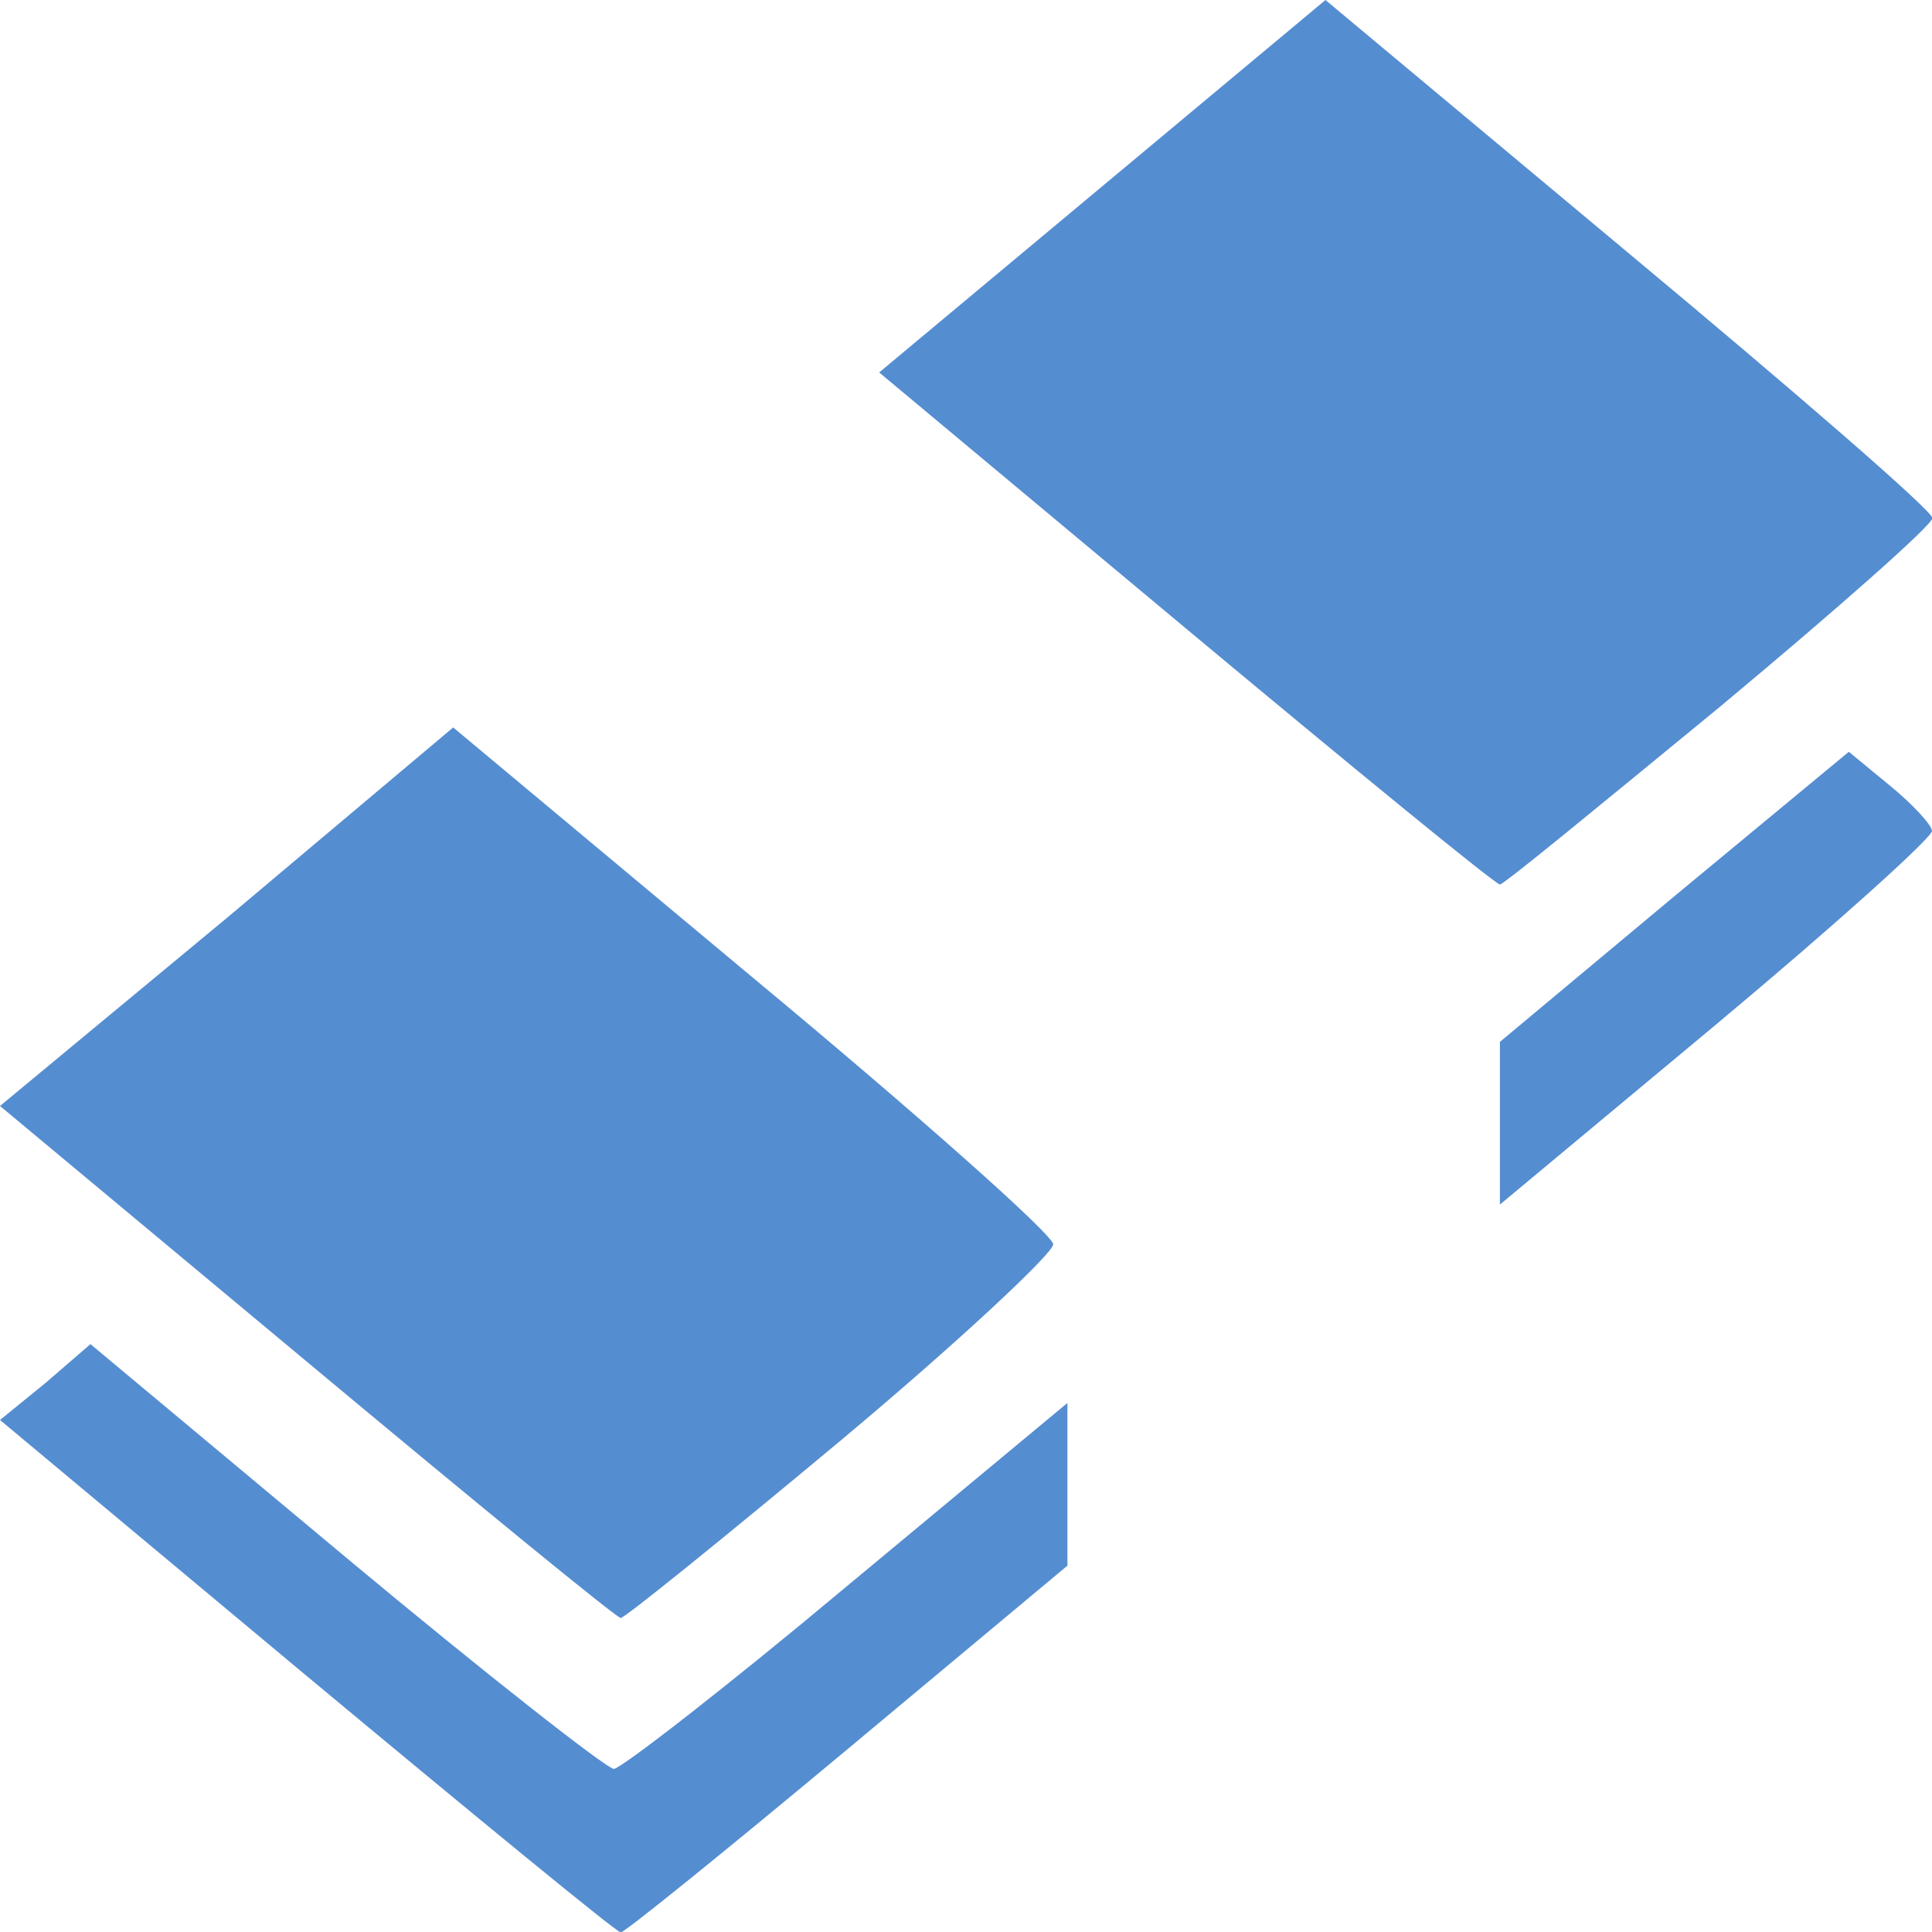
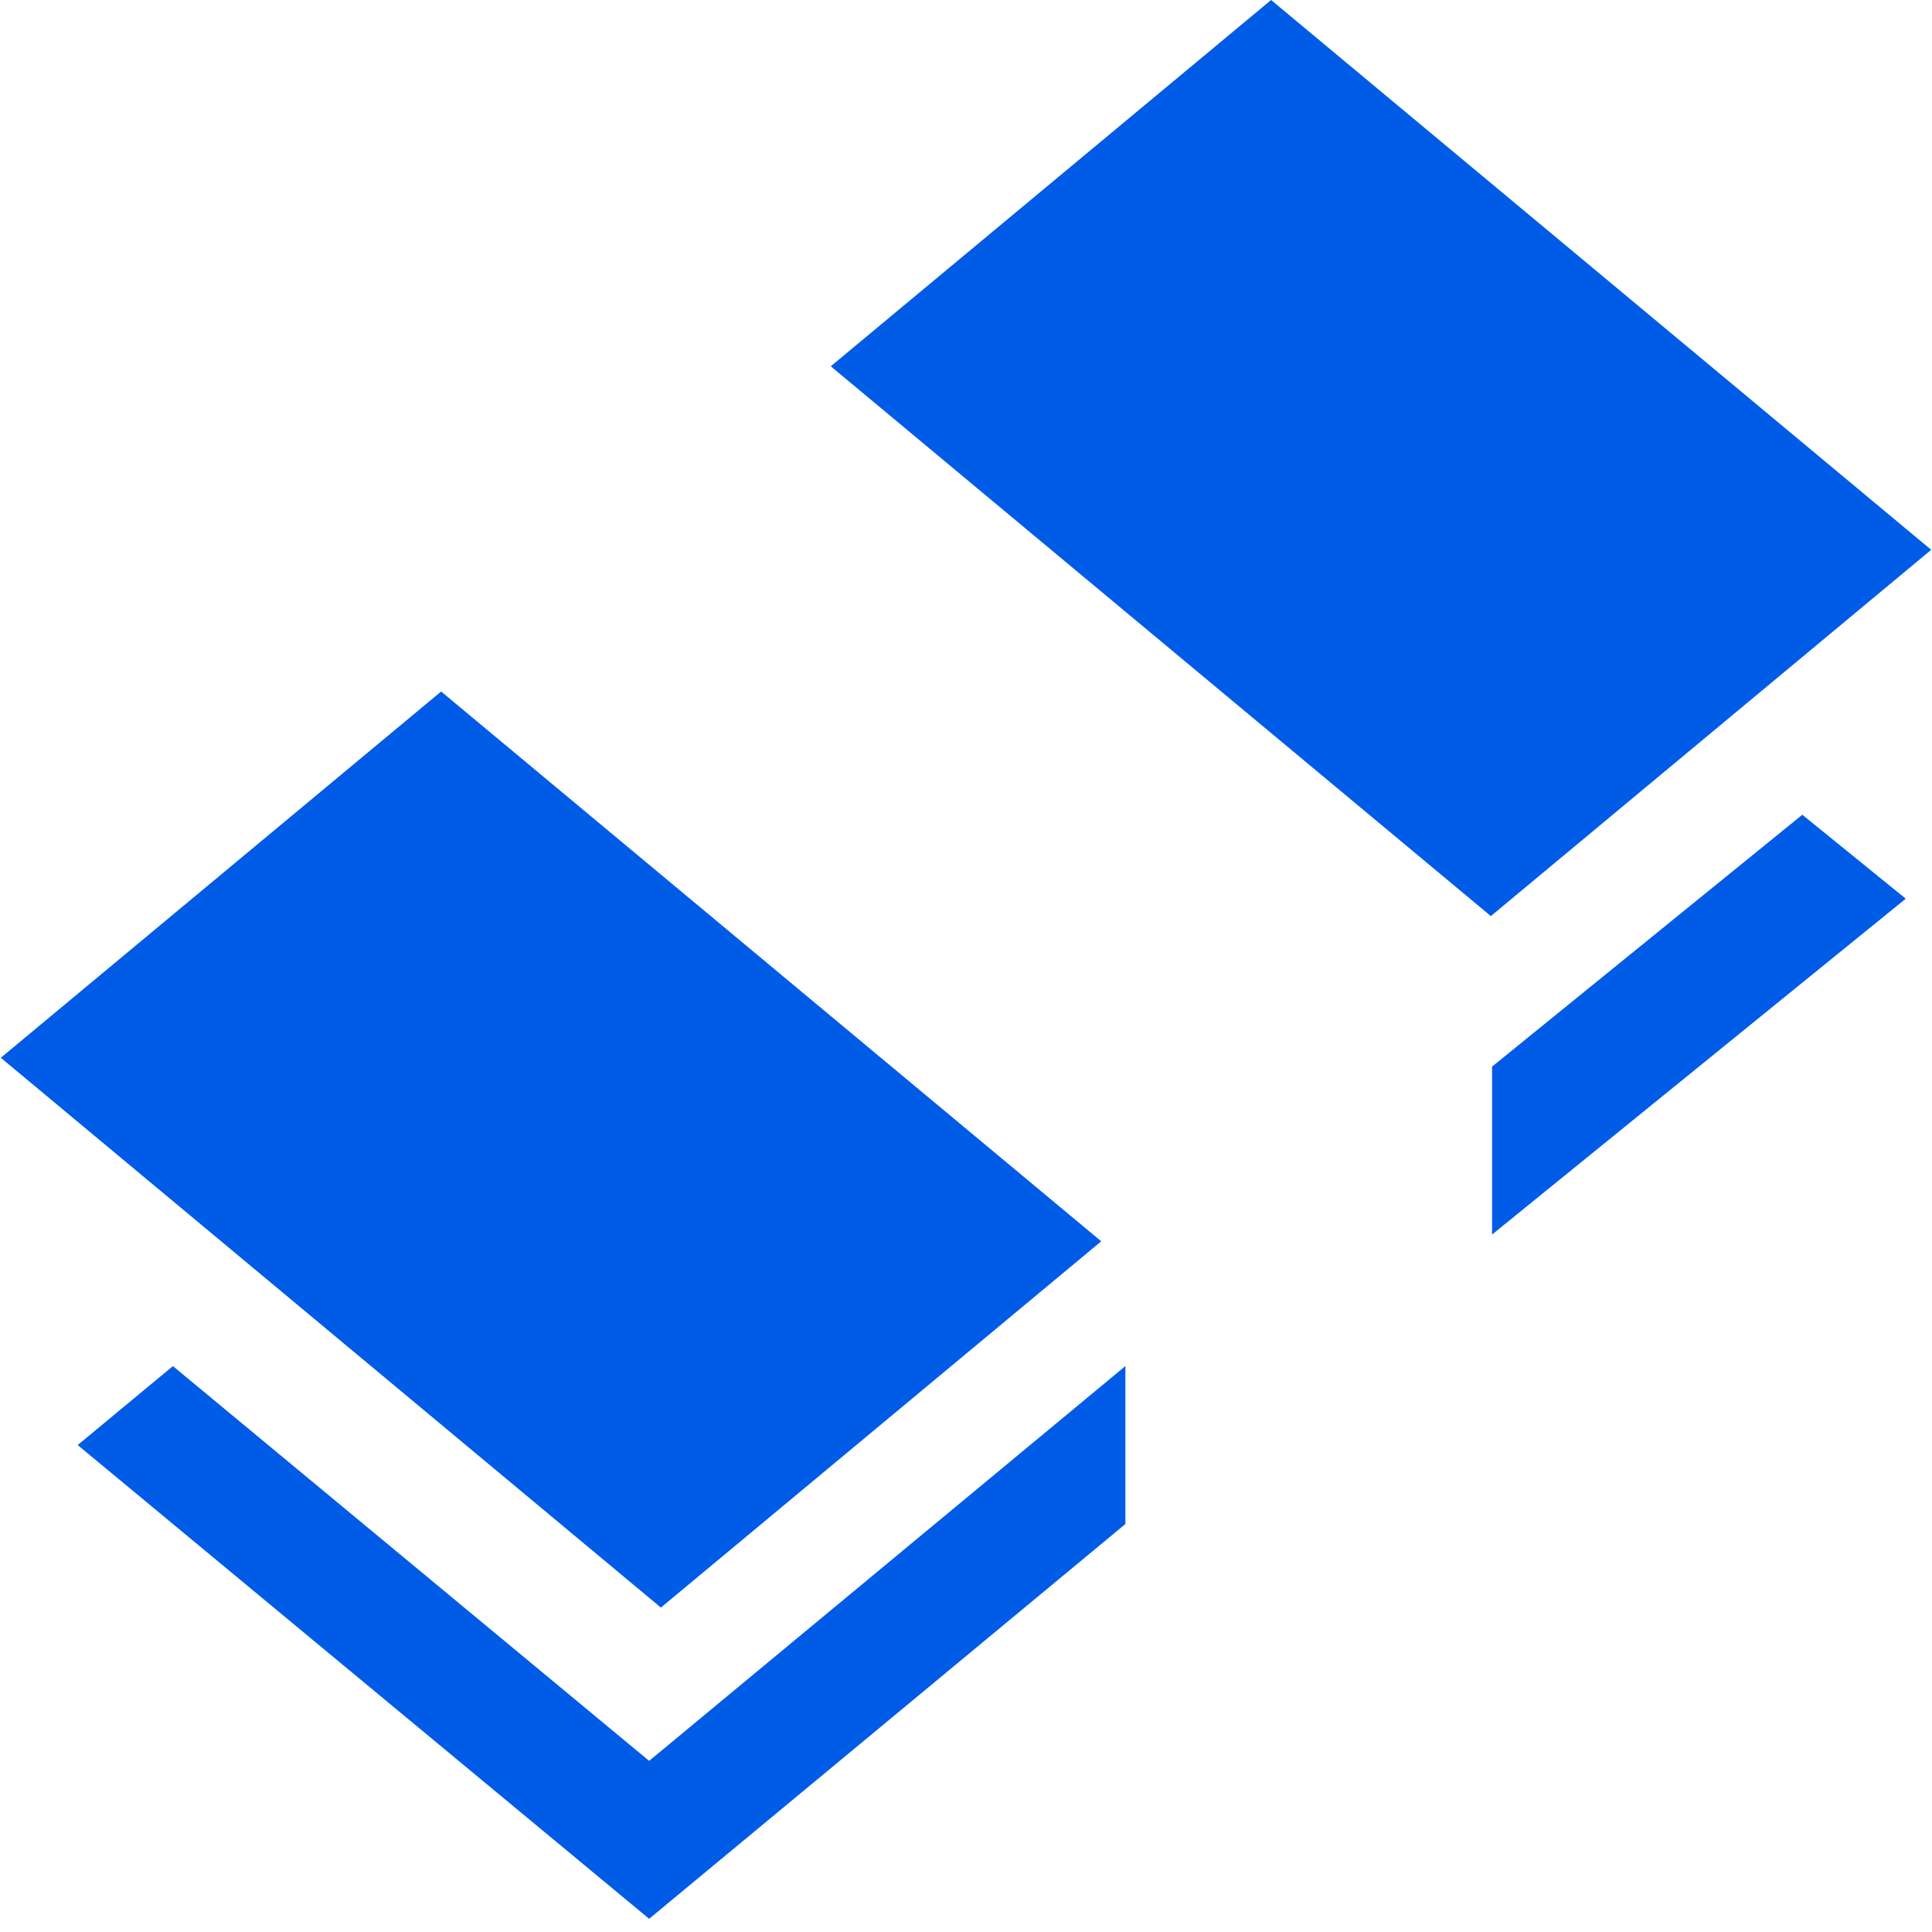
- <svg xmlns="http://www.w3.org/2000/svg" width="18" height="18" viewBox="0 0 4.762 4.762">
-   <path d="M3.267 0l-1.1.918.756.631c.416.347.763.631.774.631.01 0 .25-.198.54-.436.288-.24.526-.45.526-.467 0-.018-.337-.31-.75-.654zm-2.15 1.793l-.556.468L0 2.726l.756.63c.417.348.764.632.774.632.01 0 .255-.198.544-.439.288-.241.522-.46.522-.482 0-.023-.333-.319-.74-.657zm3.44.06l-.43.356-.43.359v.401l.533-.444c.292-.244.532-.46.532-.477 0-.014-.048-.066-.103-.111zM.223 3.313l-.11.095L0 3.5l.756.631c.417.347.764.632.774.632.01 0 .262-.204.557-.45l.544-.454v-.401l-.544.452c-.295.247-.557.45-.574.45-.017 0-.316-.234-.66-.521z" fill="#558dd1" />
+ <svg xmlns="http://www.w3.org/2000/svg" viewBox="0 0 24 24" fill="#005ce6">
+   <path d="m15.79 0 8.2 6.83-5.47 4.55-8.2-6.83z" />
+   <path d="m5.48 8.59 8.2 6.83-5.47 4.55-8.2-6.83z" />
+   <path d="m18.535 13.25 3.854-3.129 1.285 1.043-5.139 4.172z" />
+   <path d="m0.965 17.951 1.183-0.981 5.916 4.904 5.916-4.904v1.962l-5.916 4.904z" />
</svg>
